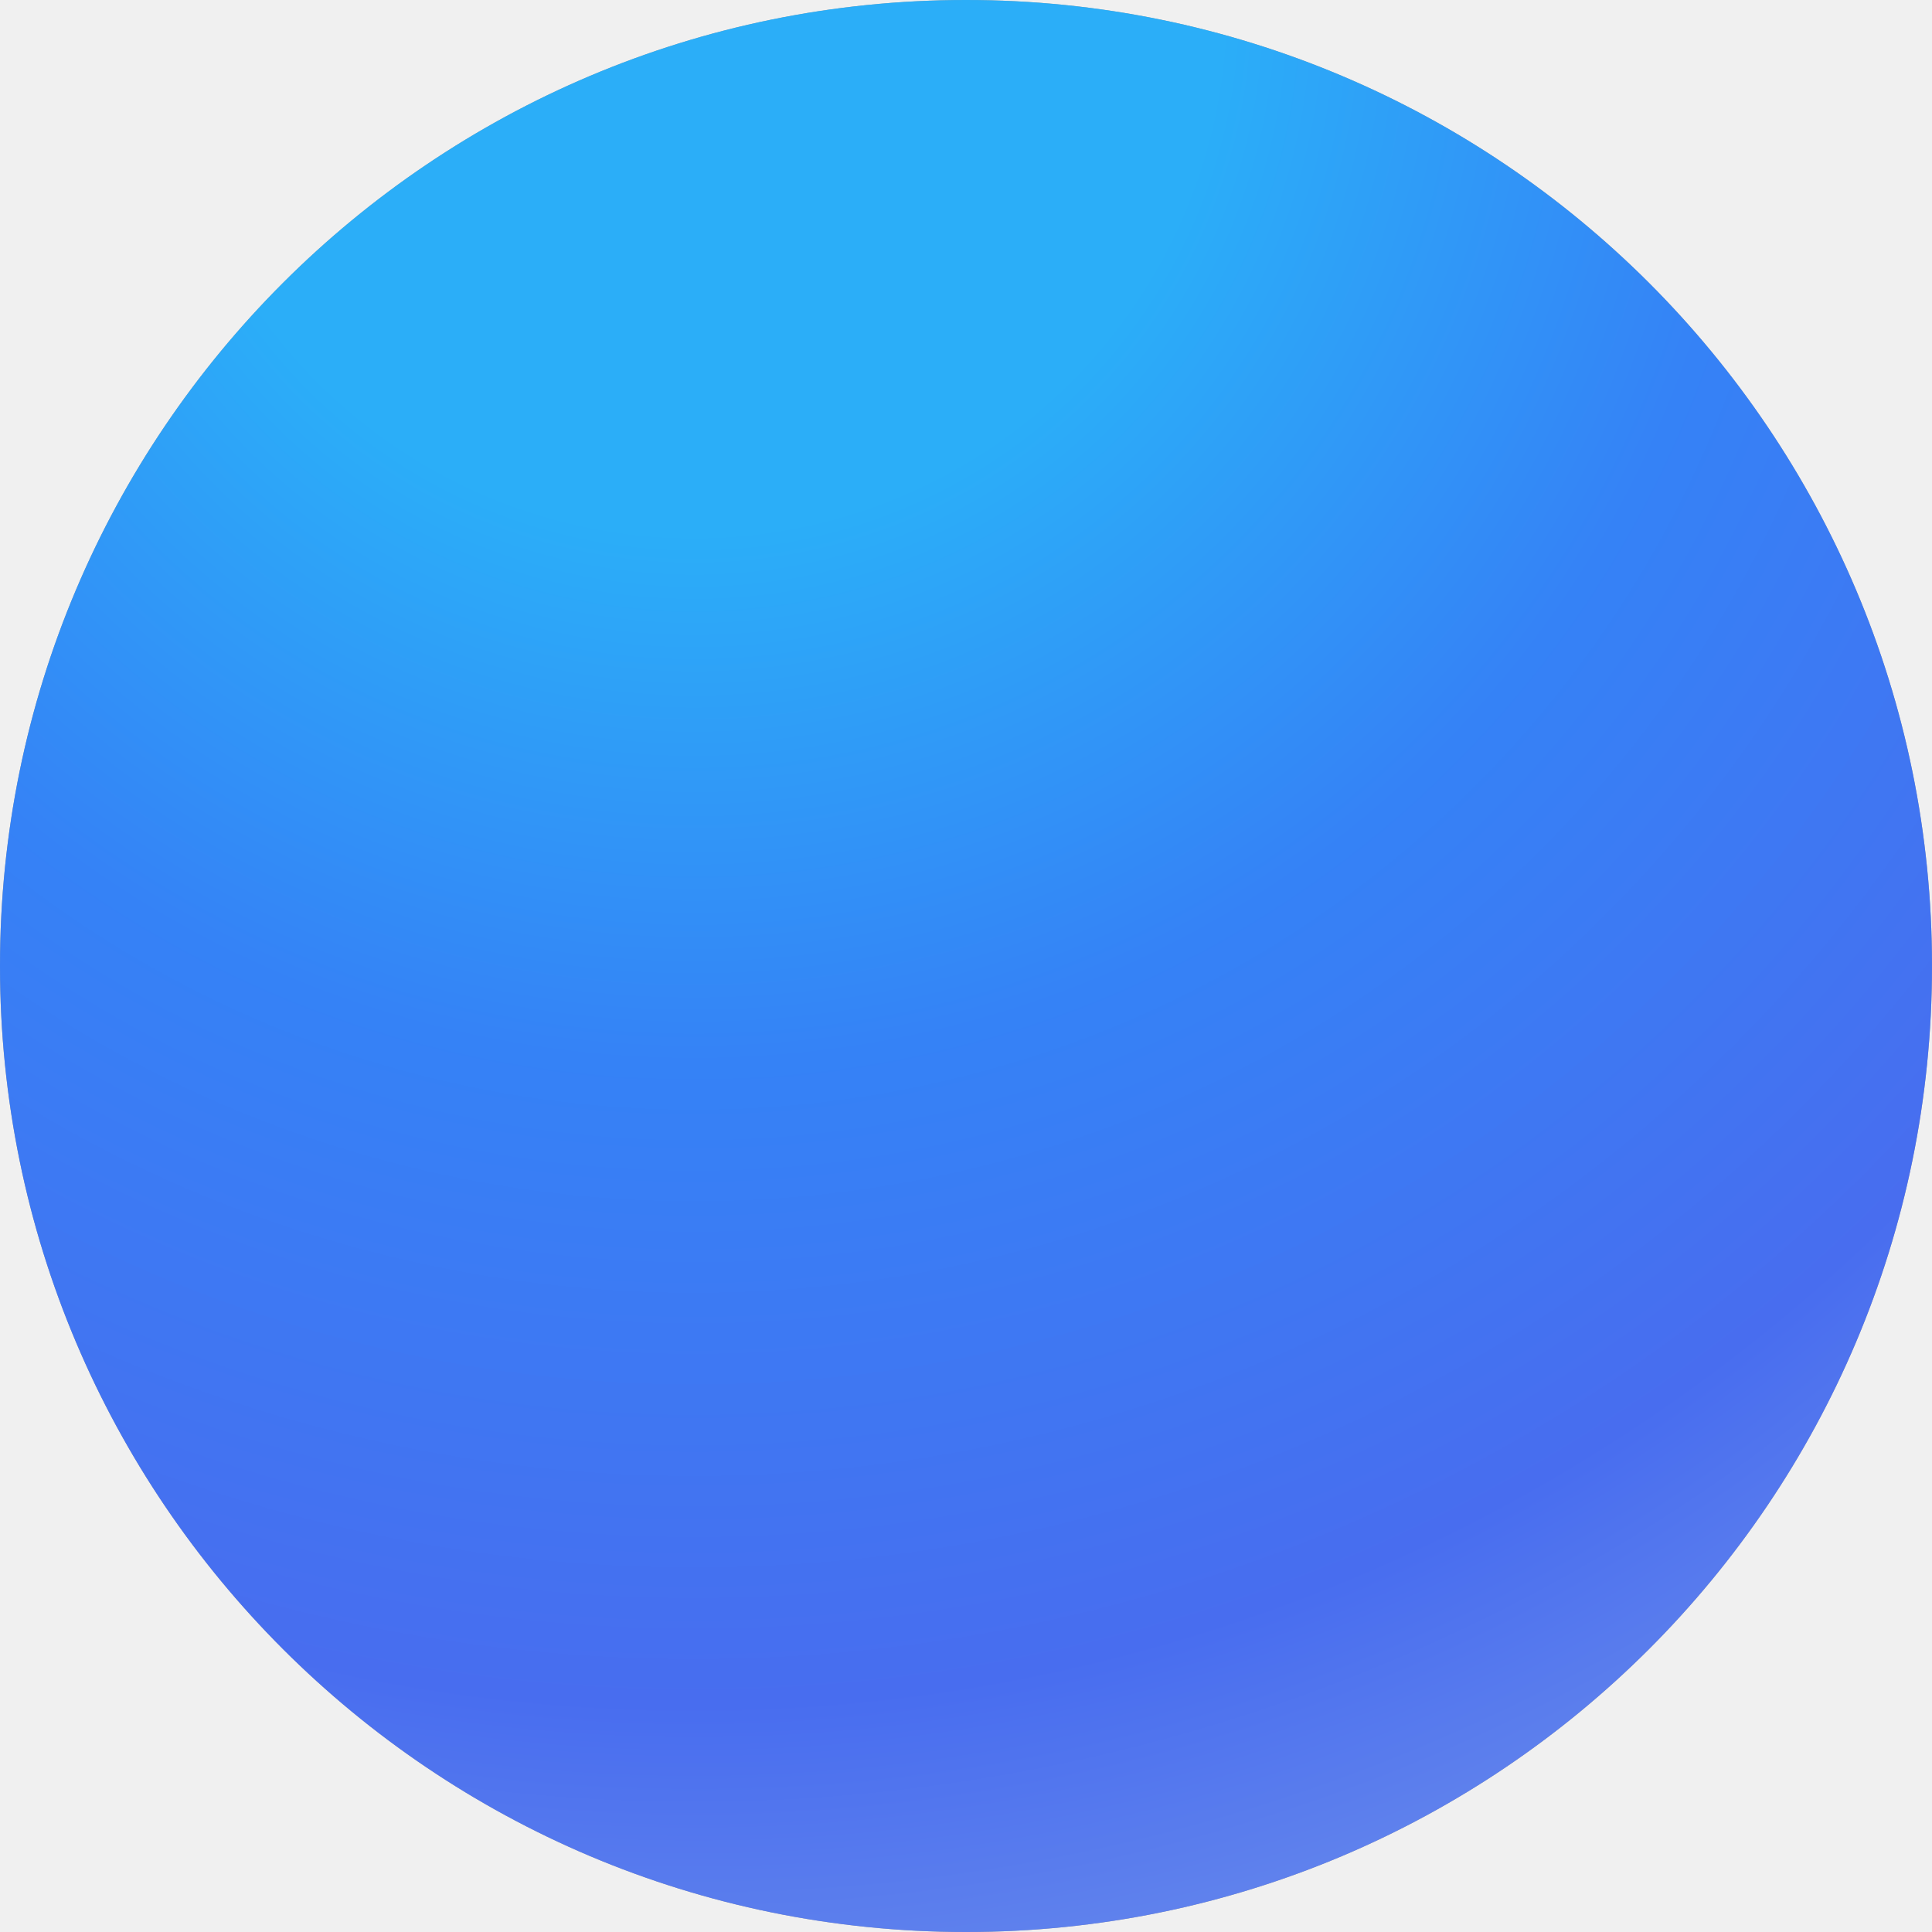
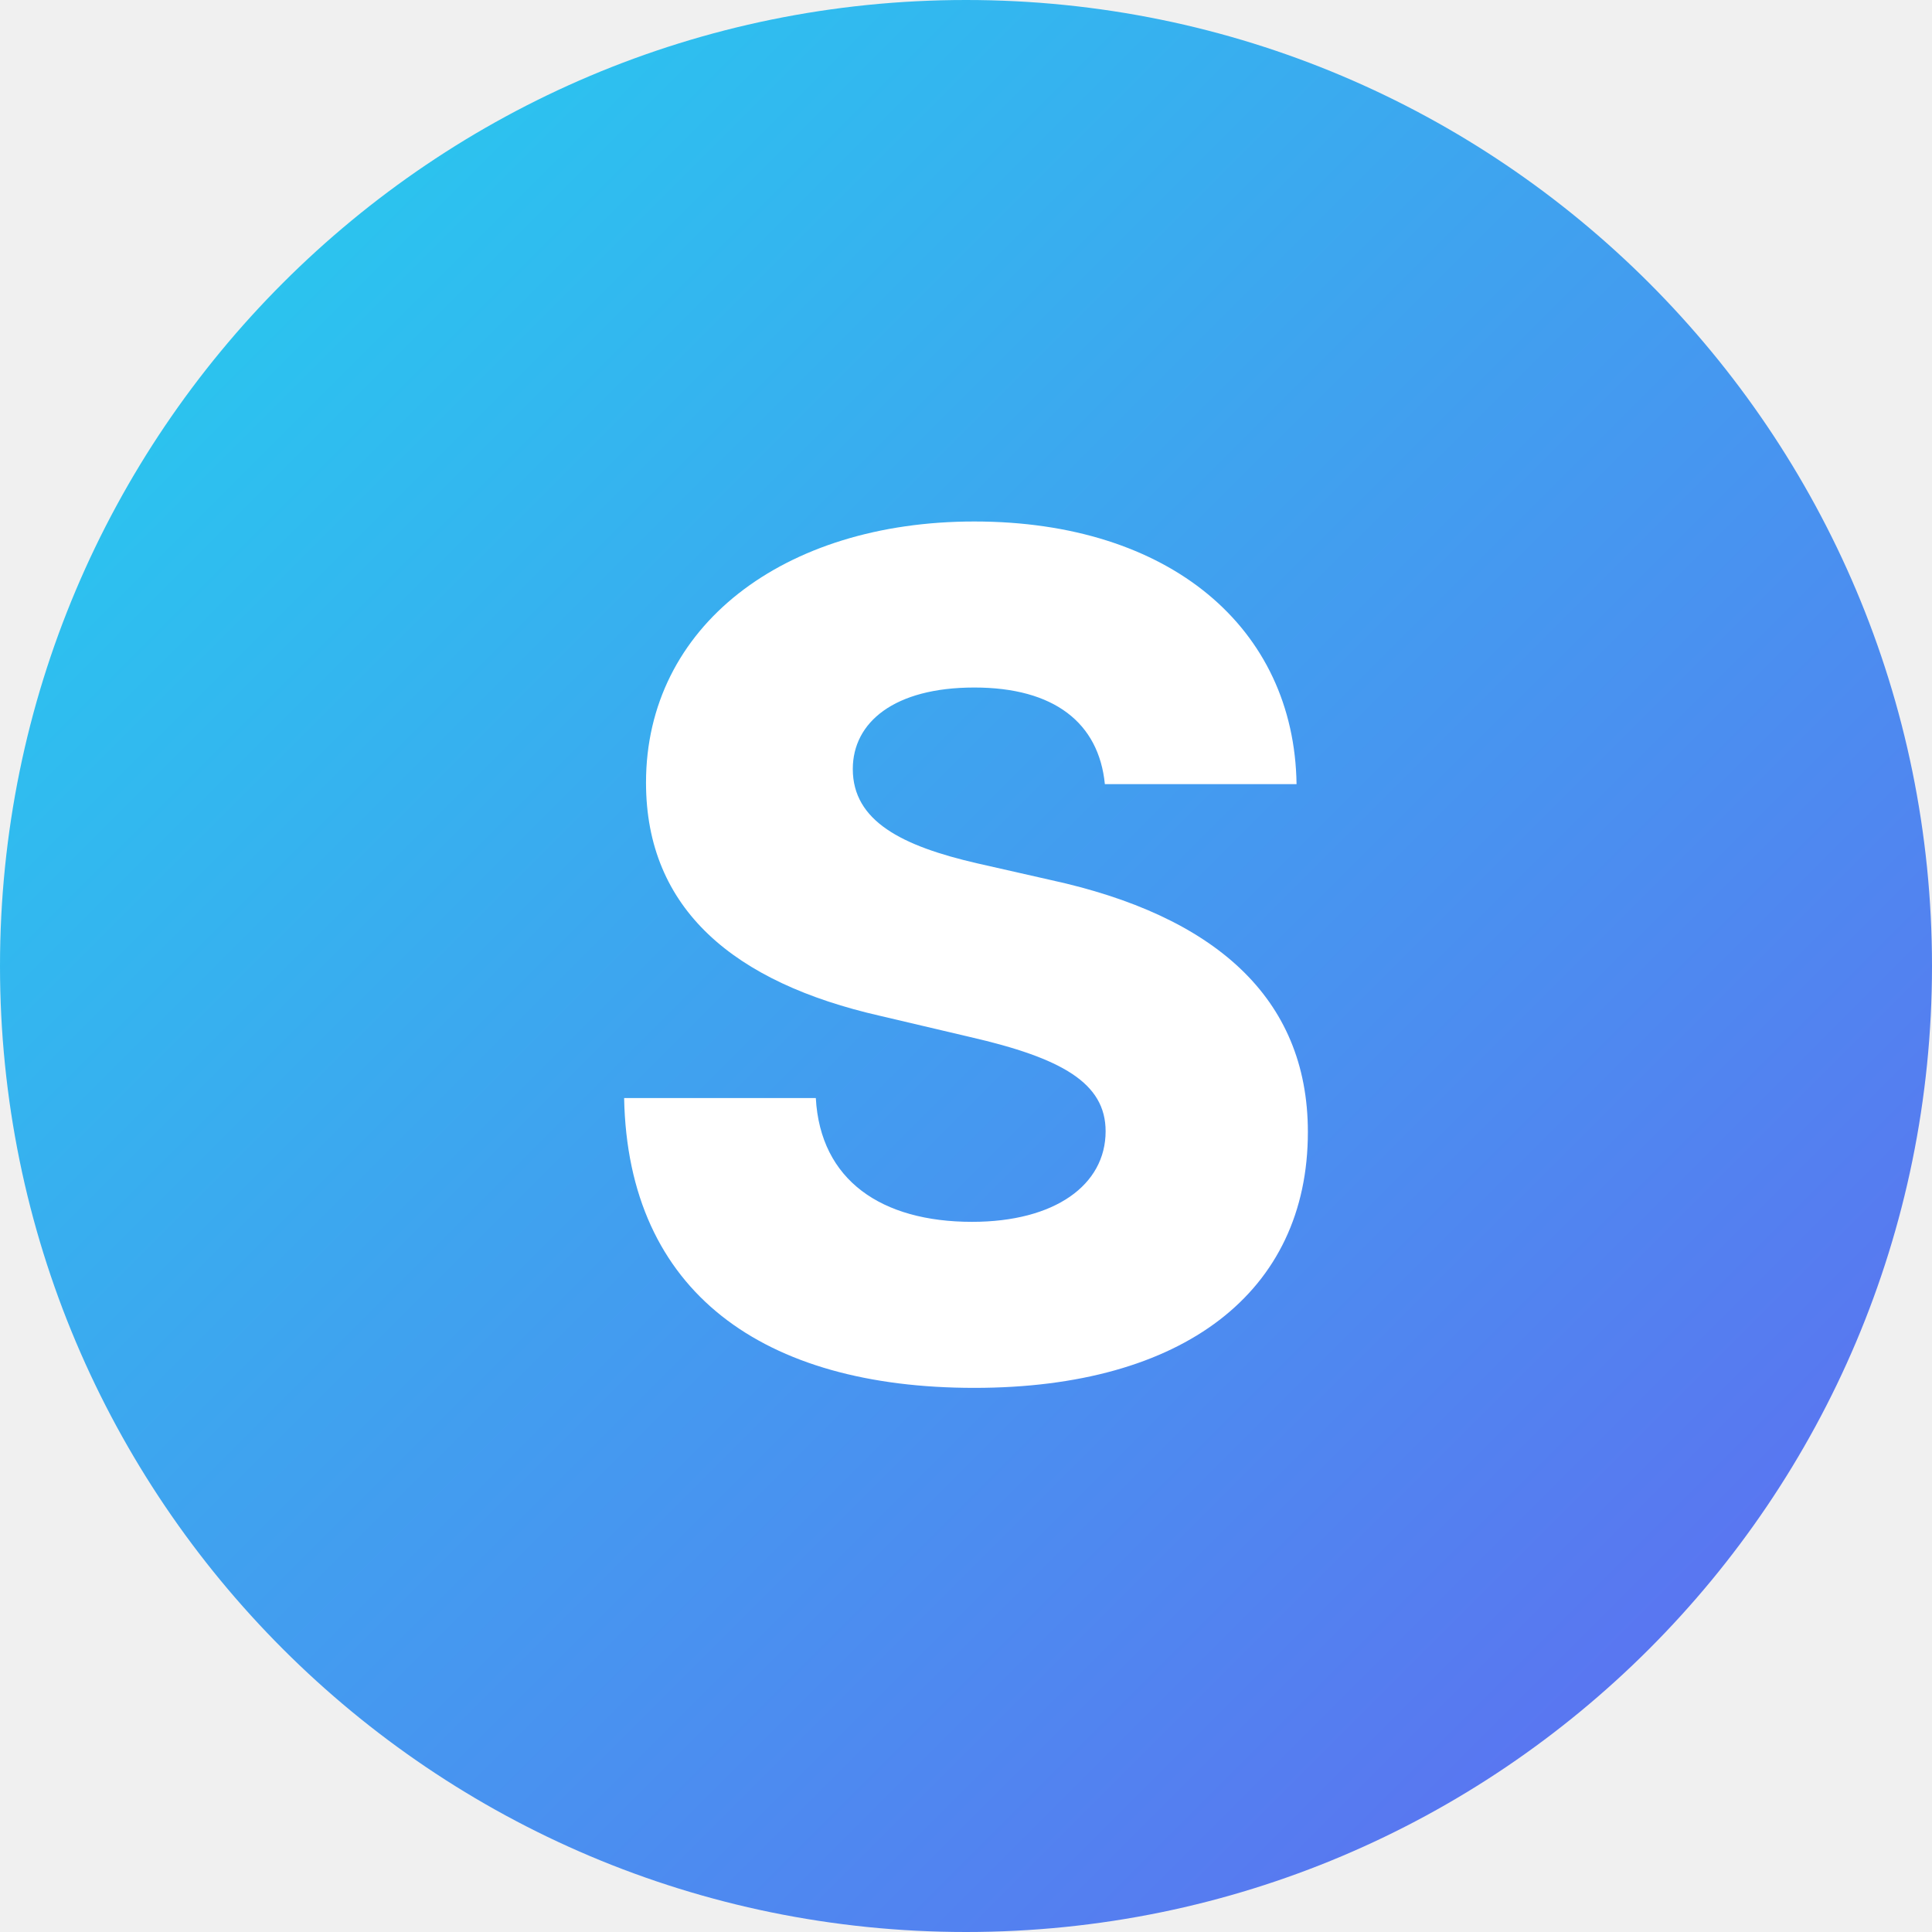
- <svg xmlns="http://www.w3.org/2000/svg" width="60" height="60" viewBox="0 0 60 60" fill="none">
-   <g clip-path="url(#clip0_6516_510)">
-     <path d="M60 30C60 46.569 46.569 60 30 60C13.431 60 0 46.569 0 30C0 13.431 13.431 0 30 0C46.569 0 60 13.431 60 30Z" fill="#9D9D9D" />
-     <path d="M60 30C60 46.569 46.569 60 30 60C13.431 60 0 46.569 0 30C0 13.431 13.431 0 30 0C46.569 0 60 13.431 60 30Z" fill="url(#paint0_radial_6516_510)" />
-   </g>
+ <svg xmlns="http://www.w3.org/2000/svg" viewBox="0 0 40 40" width="40" height="40">
  <defs>
-     <radialGradient id="paint0_radial_6516_510" cx="0" cy="0" r="1" gradientUnits="userSpaceOnUse" gradientTransform="translate(21.2658 1.41795e-06) rotate(81.7628) scale(71.4033 70.9651)">
-       <stop offset="0.231" stop-color="#2BAEF8" />
-       <stop offset="0.464" stop-color="#3582F6" />
-       <stop offset="0.745" stop-color="#486DEF" />
-       <stop offset="1" stop-color="#7B9AEA" />
-     </radialGradient>
-     <clipPath id="clip0_6516_510">
-       <rect width="60" height="60" fill="white" />
-     </clipPath>
+     <linearGradient id="g" x1="0" y1="0" x2="1" y2="1">
+       <stop offset="0" stop-color="#22d3ee" />
+       <stop offset="1" stop-color="#6366f1" />
+     </linearGradient>
  </defs>
+   <circle cx="20" cy="20" r="20" fill="url(#g)" />
+   <text x="20" y="28.5" text-anchor="middle" font-family="Inter,Arial,sans-serif" font-weight="800" font-size="24" fill="#fff">S</text>
</svg>
